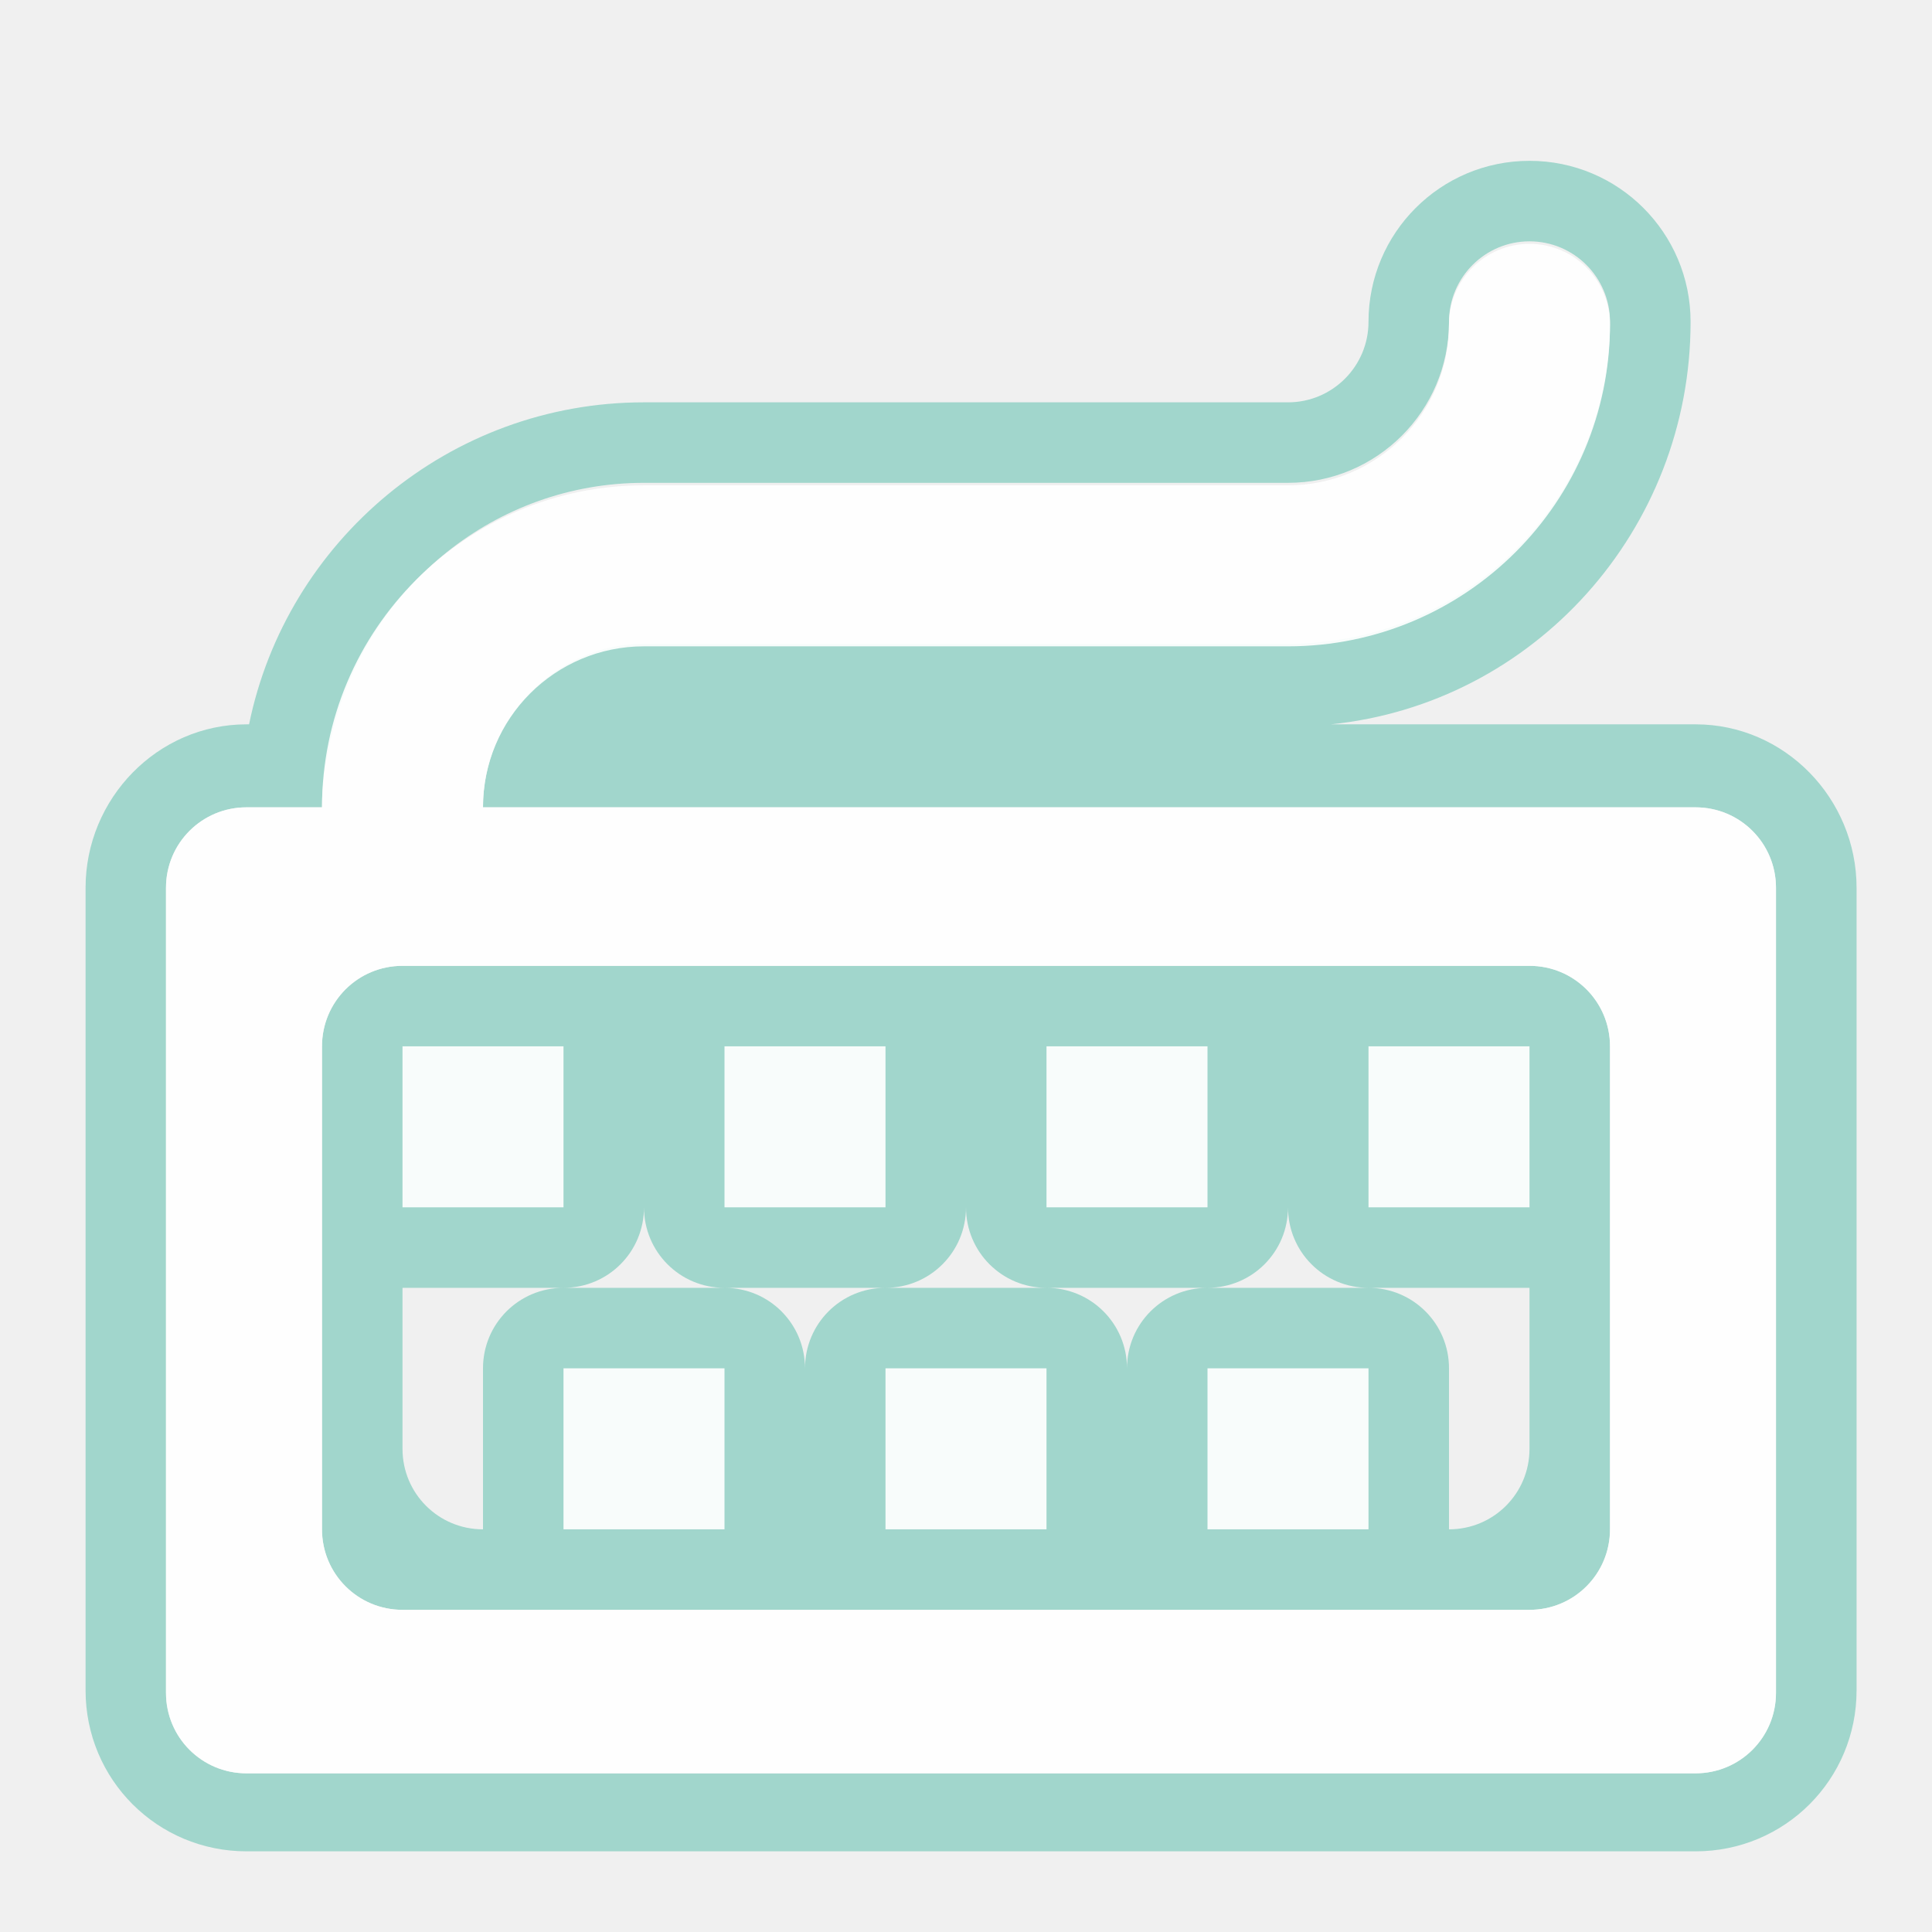
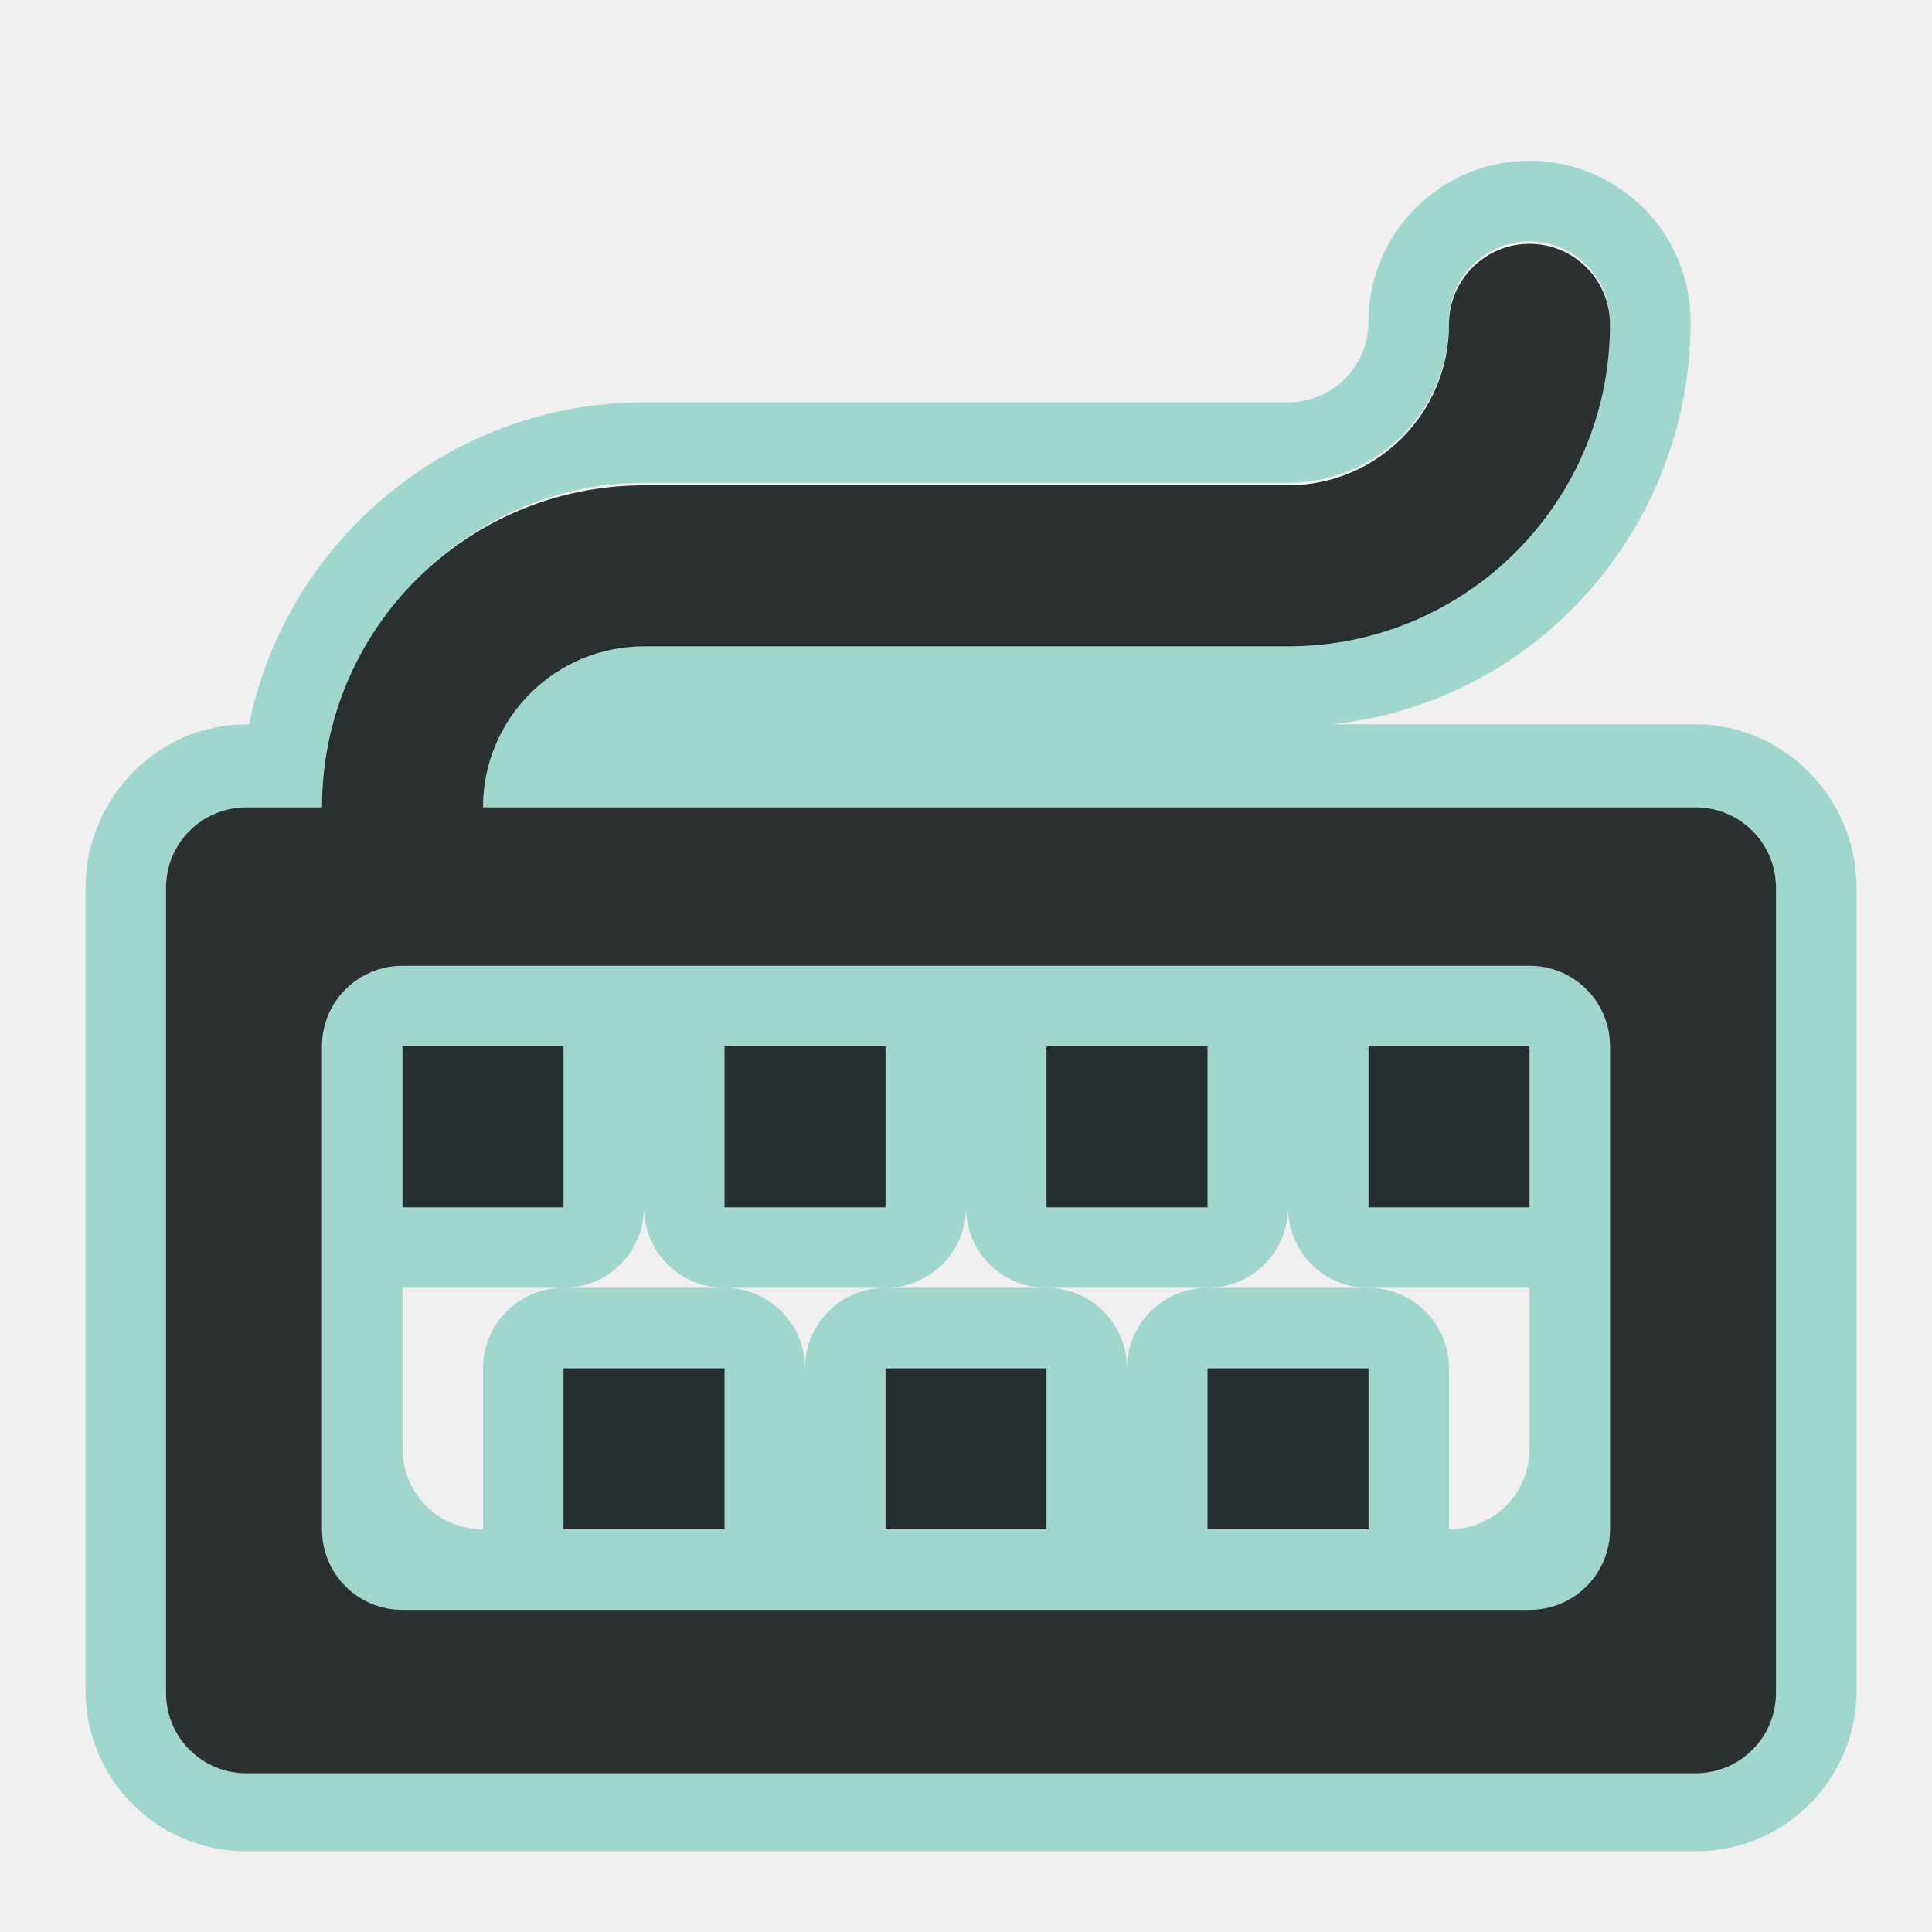
<svg xmlns="http://www.w3.org/2000/svg" xmlns:xlink="http://www.w3.org/1999/xlink" width="24" height="24" id="svg3749" version="1.1">
  <defs id="defs3751">
    <linearGradient id="linearGradient4906">
      <stop style="stop-color:#ffffff;stop-opacity:0.922;" offset="0" id="stop4908" />
      <stop id="stop4918" offset="0.491" style="stop-color:#ffffff;stop-opacity:0.886;" />
      <stop id="stop4916" offset="0.691" style="stop-color:#ffffff;stop-opacity:0.392;" />
      <stop style="stop-color:#ffffff;stop-opacity:0.898;" offset="1" id="stop4910" />
    </linearGradient>
    <radialGradient xlink:href="#linearGradient4906" id="radialGradient4924" gradientUnits="userSpaceOnUse" gradientTransform="matrix(1,-1,1,1,-22.49836,11.50164)" cx="12" cy="22.498" fx="12" fy="22.498" r="10" />
  </defs>
  <g id="layer1" transform="translate(0,-1028.362)">
    <rect style="fill:none;stroke:none" id="rect3011" width="24" height="24" x="0" y="1028.362" />
    <path style="fill:#28ae95;fill-opacity:0.392;stroke:none" d="m 19,1030.36 c -1.105,0 -2,0.895 -2,2 0,0.552 -0.448,1 -1,1 l -8,0 c -2.416,0 -4.44,1.722 -4.906,4 l -0.031,0 c -1.108,0 -2,0.923 -2,2.031 l 0,9.969 c 0,1.109 0.892,2 2,2 l 18,0 c 1.108,0 2,-0.891 2,-2 l 0,-9.969 c 0,-1.109 -0.892,-2.031 -2,-2.031 l -4.531,0 c 2.521,-0.256 4.469,-2.411 4.469,-5 0,-1.105 -0.895,-2 -2,-2 z m 0,1 c 0.552,0 1,0.448 1,1 0,2.209 -1.791,4 -4,4 l -8,0 c -0.73,0 -1.37,0.416 -1.719,1 C 6.102,1037.66 6,1038.016 6,1038.391 l 15.062,0 c 0.554,0 1,0.446 1,1 l 0,10 c 0,0.554 -0.446,1 -1,1 l -18,0 c -0.554,0 -1,-0.446 -1,-1 l 0,-10 c 0,-0.554 0.446,-1 1,-1 l 0.938,0 c 0,-0.357 0.069,-0.702 0.156,-1.031 0.455,-1.709 1.991,-3 3.844,-3 l 8,0 c 1.105,0 2,-0.895 2,-2 0,-0.552 0.448,-1 1,-1 z m -14,9 c -0.554,0 -1,0.446 -1,1 l 0,2 0,4 c 0,0.554 0.446,1 1,1 l 14,0 c 0.554,0 1,-0.446 1,-1 l 0,-4 0,-2 c 0,-0.554 -0.446,-1 -1,-1 l -12,0 -2,0 z m 3,3 c 0,0.554 0.446,1 1,1 l 2,0 c 0.554,0 1,-0.446 1,-1 0,0.554 0.446,1 1,1 l 2,0 c 0.554,0 1,-0.446 1,-1 0,0.554 0.446,1 1,1 l 2,0 0,2 c 0,0.554 -0.446,1 -1,1 l 0,-2 c 0,-0.554 -0.446,-1 -1,-1 l -2,0 c -0.554,0 -1,0.446 -1,1 0,-0.554 -0.446,-1 -1,-1 l -2,0 c -0.554,0 -1,0.446 -1,1 0,-0.554 -0.446,-1 -1,-1 l -2,0 c -0.554,0 -1,0.446 -1,1 l 0,2 c -0.554,0 -1,-0.446 -1,-1 l 0,-2 2,0 c 0.554,0 1,-0.446 1,-1 z" id="rect4529" />
-     <path style="fill:#ffffff;fill-opacity:0.922;stroke:none" d="m 19,1031.391 c -0.552,0 -1,0.448 -1,1 0,1.105 -0.895,2 -2,2 l -8,0 c -2.209,0 -4,1.791 -4,4 l -0.938,0 c -0.554,0 -1,0.446 -1,1 l 0,10 c 0,0.554 0.446,1 1,1 l 18,0 c 0.554,0 1,-0.446 1,-1 l 0,-10 c 0,-0.554 -0.446,-1 -1,-1 l -15.062,0 c 0,-1.105 0.895,-2 2,-2 l 8,0 c 2.209,0 4,-1.791 4,-4 0,-0.552 -0.448,-1 -1,-1 z m -14,8.969 14,0 c 0.554,0 1,0.446 1,1 l 0,6 c 0,0.554 -0.446,1 -1,1 l -14,0 c -0.554,0 -1,-0.446 -1,-1 l 0,-6 c 0,-0.554 0.446,-1 1,-1 z m 0,1 0,2 2,0 0,-2 -2,0 z m 4,0 0,2 2,0 0,-2 -2,0 z m 4,0 0,2 2,0 0,-2 -2,0 z m 4,0 0,2 2,0 0,-2 -2,0 z m -10,4 0,2 2,0 0,-2 -2,0 z m 4,0 0,2 2,0 0,-2 -2,0 z m 4,0 0,2 2,0 0,-2 -2,0 z" id="rect4531" />
+     <path style="fill:#1c2122;fill-opacity:0.922;stroke:none" d="m 19,1031.391 c -0.552,0 -1,0.448 -1,1 0,1.105 -0.895,2 -2,2 l -8,0 c -2.209,0 -4,1.791 -4,4 l -0.938,0 c -0.554,0 -1,0.446 -1,1 l 0,10 c 0,0.554 0.446,1 1,1 l 18,0 c 0.554,0 1,-0.446 1,-1 l 0,-10 c 0,-0.554 -0.446,-1 -1,-1 l -15.062,0 c 0,-1.105 0.895,-2 2,-2 l 8,0 c 2.209,0 4,-1.791 4,-4 0,-0.552 -0.448,-1 -1,-1 z m -14,8.969 14,0 c 0.554,0 1,0.446 1,1 l 0,6 c 0,0.554 -0.446,1 -1,1 l -14,0 c -0.554,0 -1,-0.446 -1,-1 l 0,-6 c 0,-0.554 0.446,-1 1,-1 z m 0,1 0,2 2,0 0,-2 -2,0 z m 4,0 0,2 2,0 0,-2 -2,0 z m 4,0 0,2 2,0 0,-2 -2,0 z m 4,0 0,2 2,0 0,-2 -2,0 z m -10,4 0,2 2,0 0,-2 -2,0 z m 4,0 0,2 2,0 0,-2 -2,0 z m 4,0 0,2 2,0 0,-2 -2,0 z" id="rect4531" />
  </g>
</svg>
